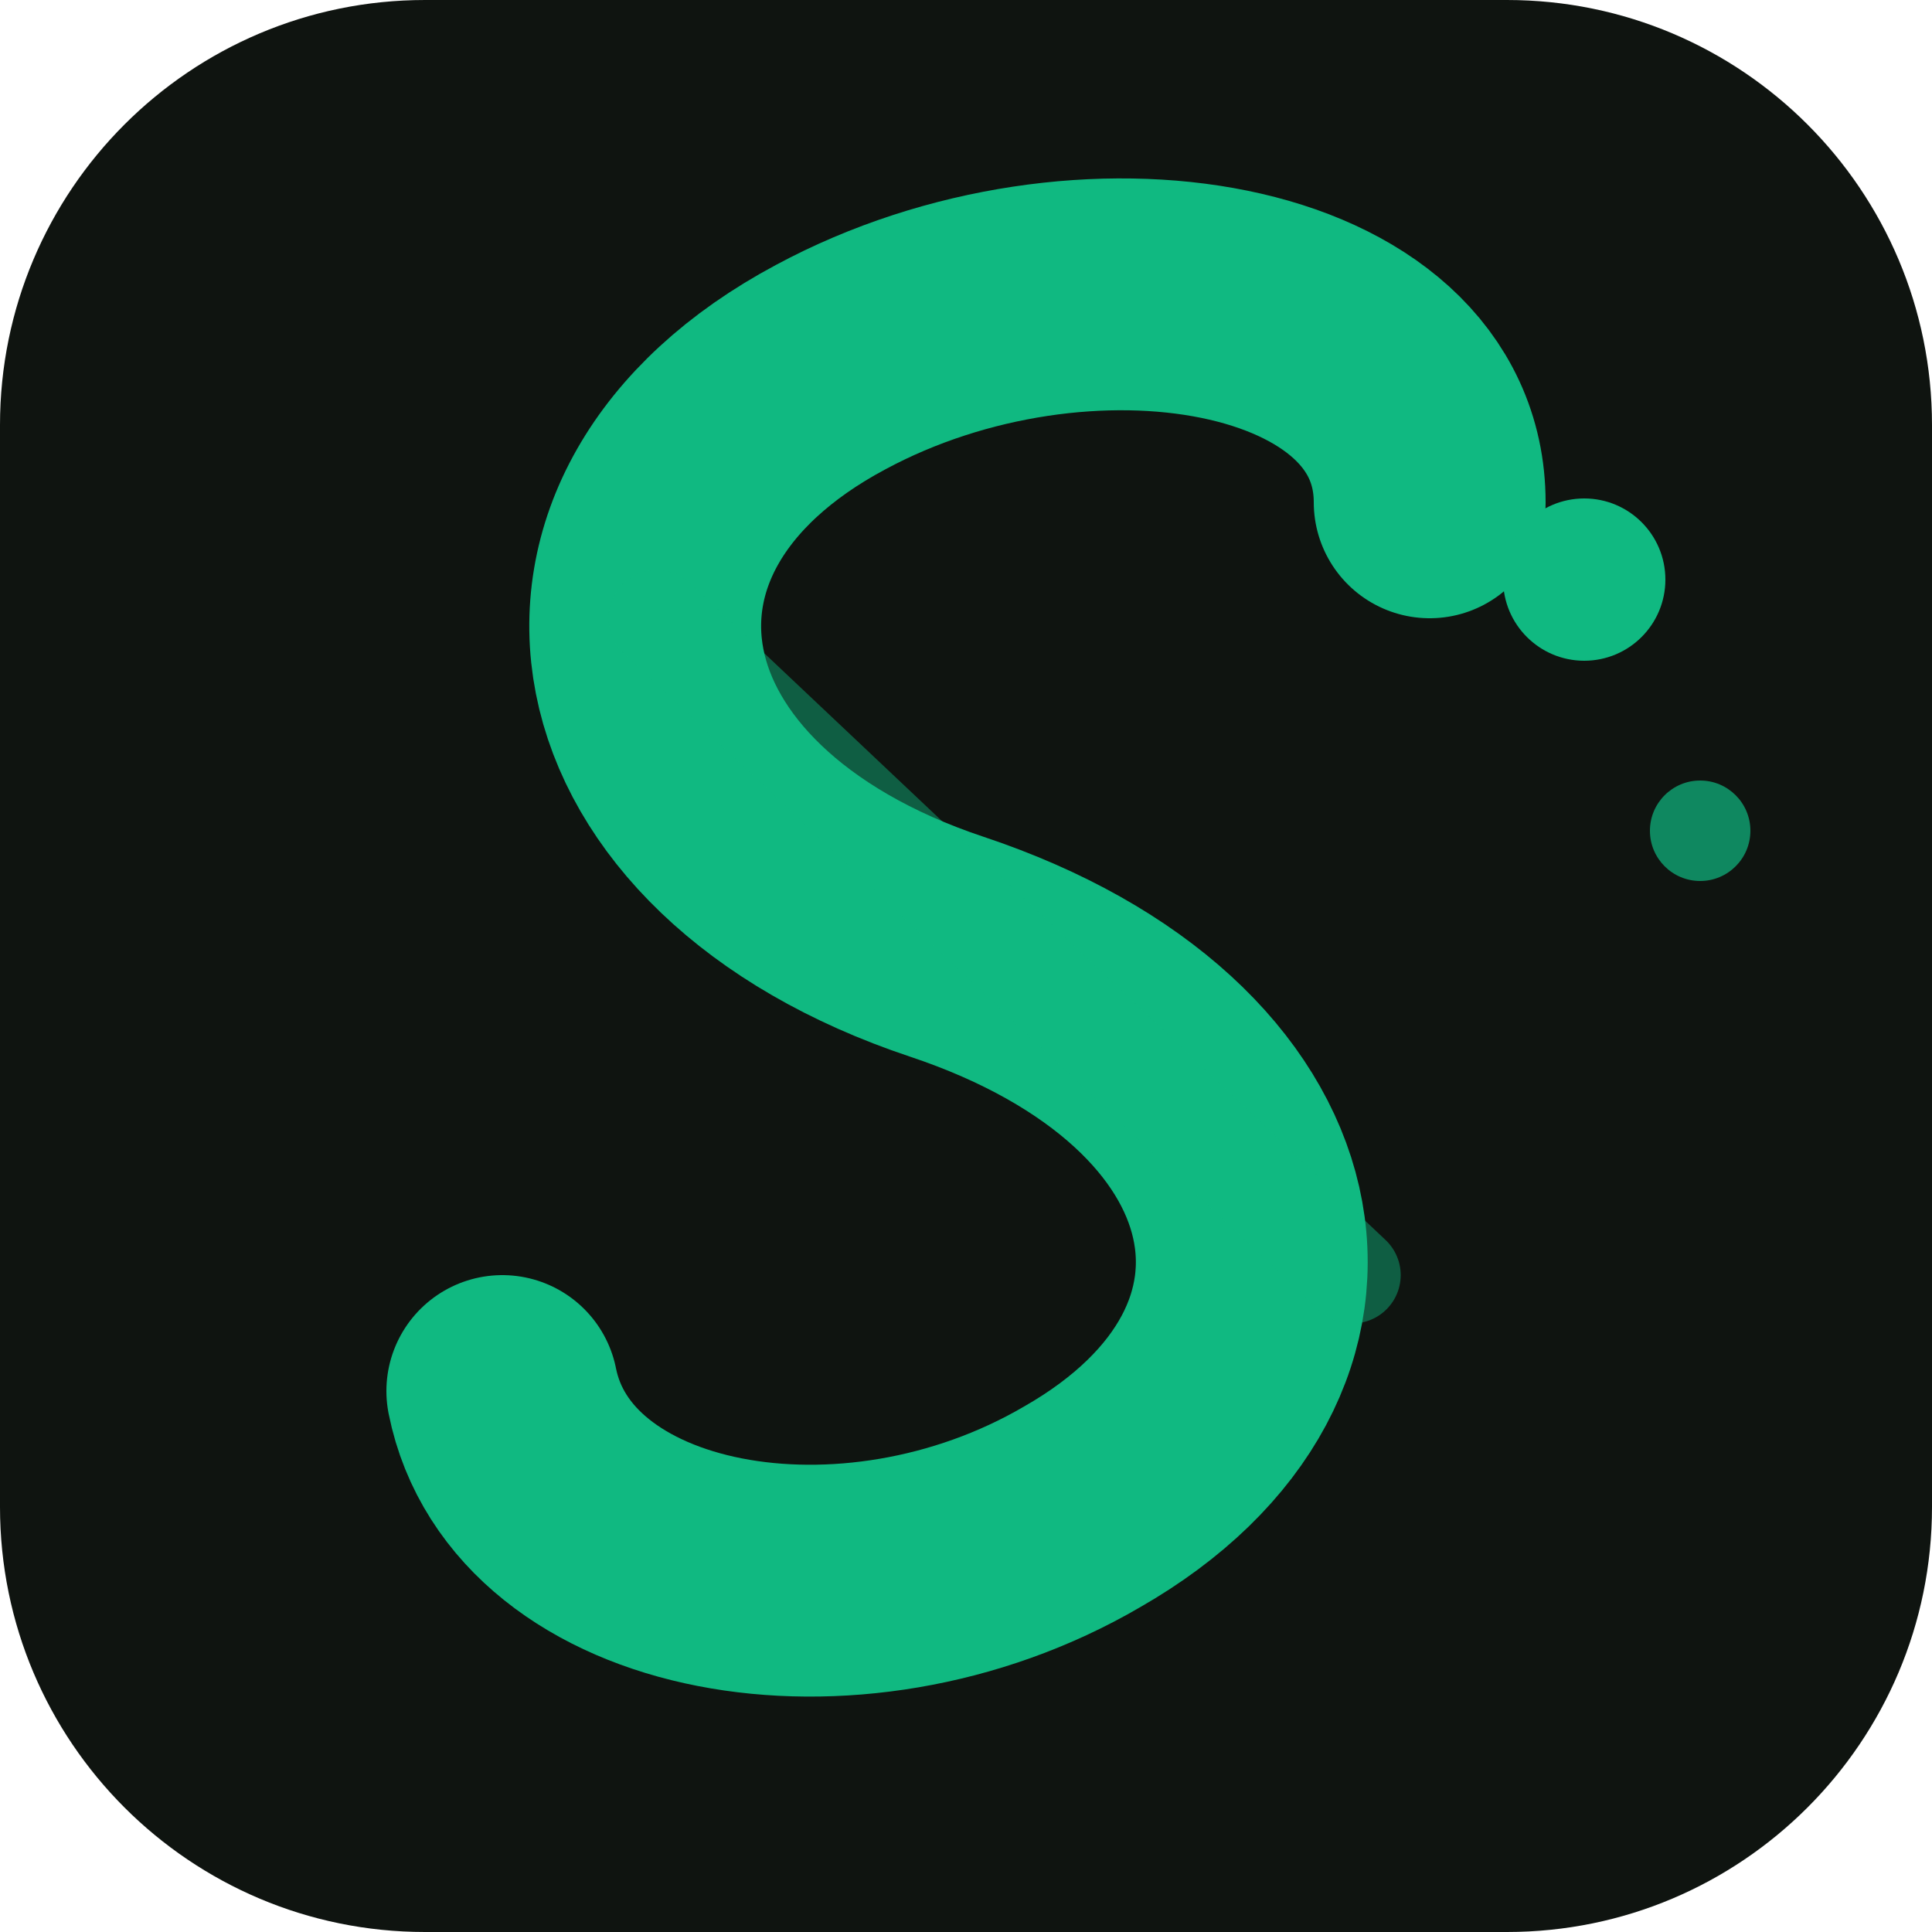
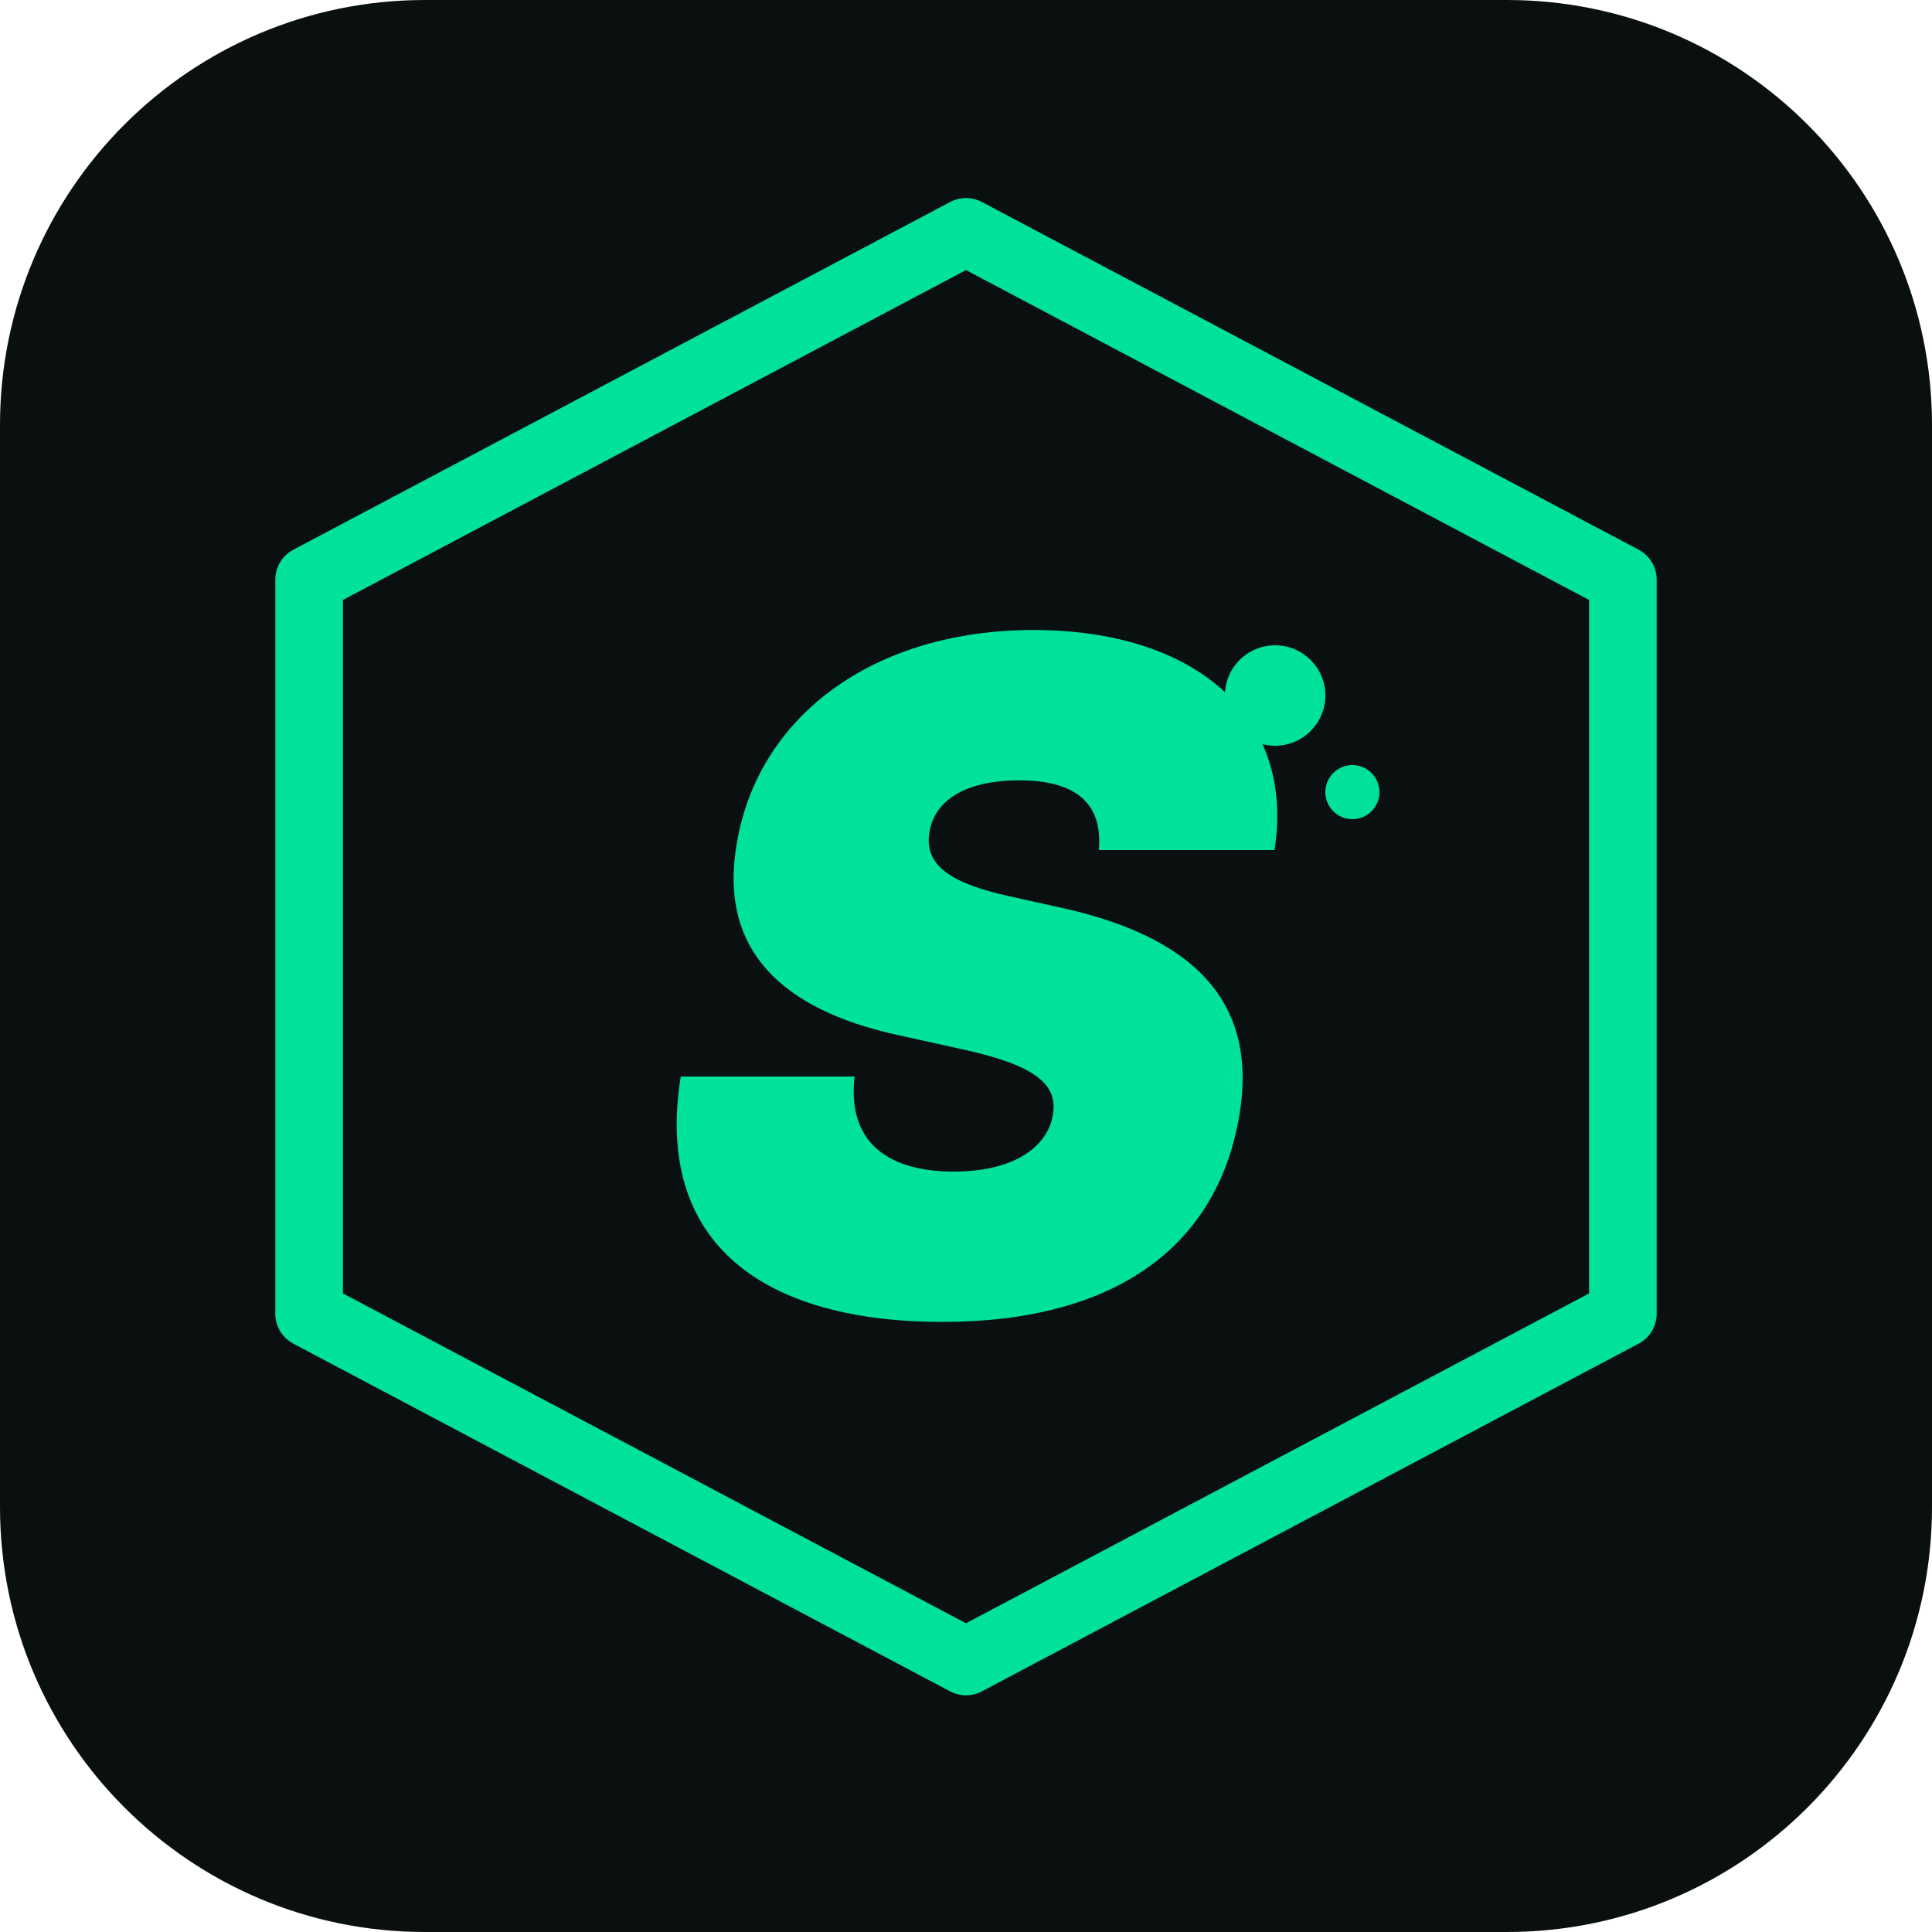
<svg xmlns="http://www.w3.org/2000/svg" viewBox="0 0 100 100" width="180" height="180">
-   <rect width="100" height="100" rx="22" fill="#0f1410" />
-   <path d="M74 26 C74 15, 56 12, 43 19 C28 27, 31 43, 49 49 C67 55, 70 70, 56 78 C44 85, 28 82, 26 72" stroke="#10b981" stroke-width="12" stroke-linecap="round" fill="none" />
-   <path d="M34 32 L70 66" stroke="#10b981" stroke-width="5" stroke-linecap="round" opacity="0.45" />
-   <circle cx="82" cy="30" r="4.2" fill="#10b981" />
-   <circle cx="88" cy="43" r="2.6" fill="#10b981" opacity="0.7" />
+   <rect width="100" height="100" rx="22" fill="#0a0f10" />
+   <polygon points="50,12 84,30 84,68 50,86 16,68 16,30" fill="none" stroke="#00E19A" stroke-width="3.5" stroke-linejoin="round" />
+   <text x="50" y="68" text-anchor="middle" font-family="Inter, system-ui, sans-serif" font-size="48" font-weight="900" font-style="italic" fill="#00E19A">S</text>
+   <circle cx="66" cy="36" r="2.6" fill="#00E19A" />
+   <circle cx="70" cy="41" r="1.4" fill="#00E19A" />
</svg>
